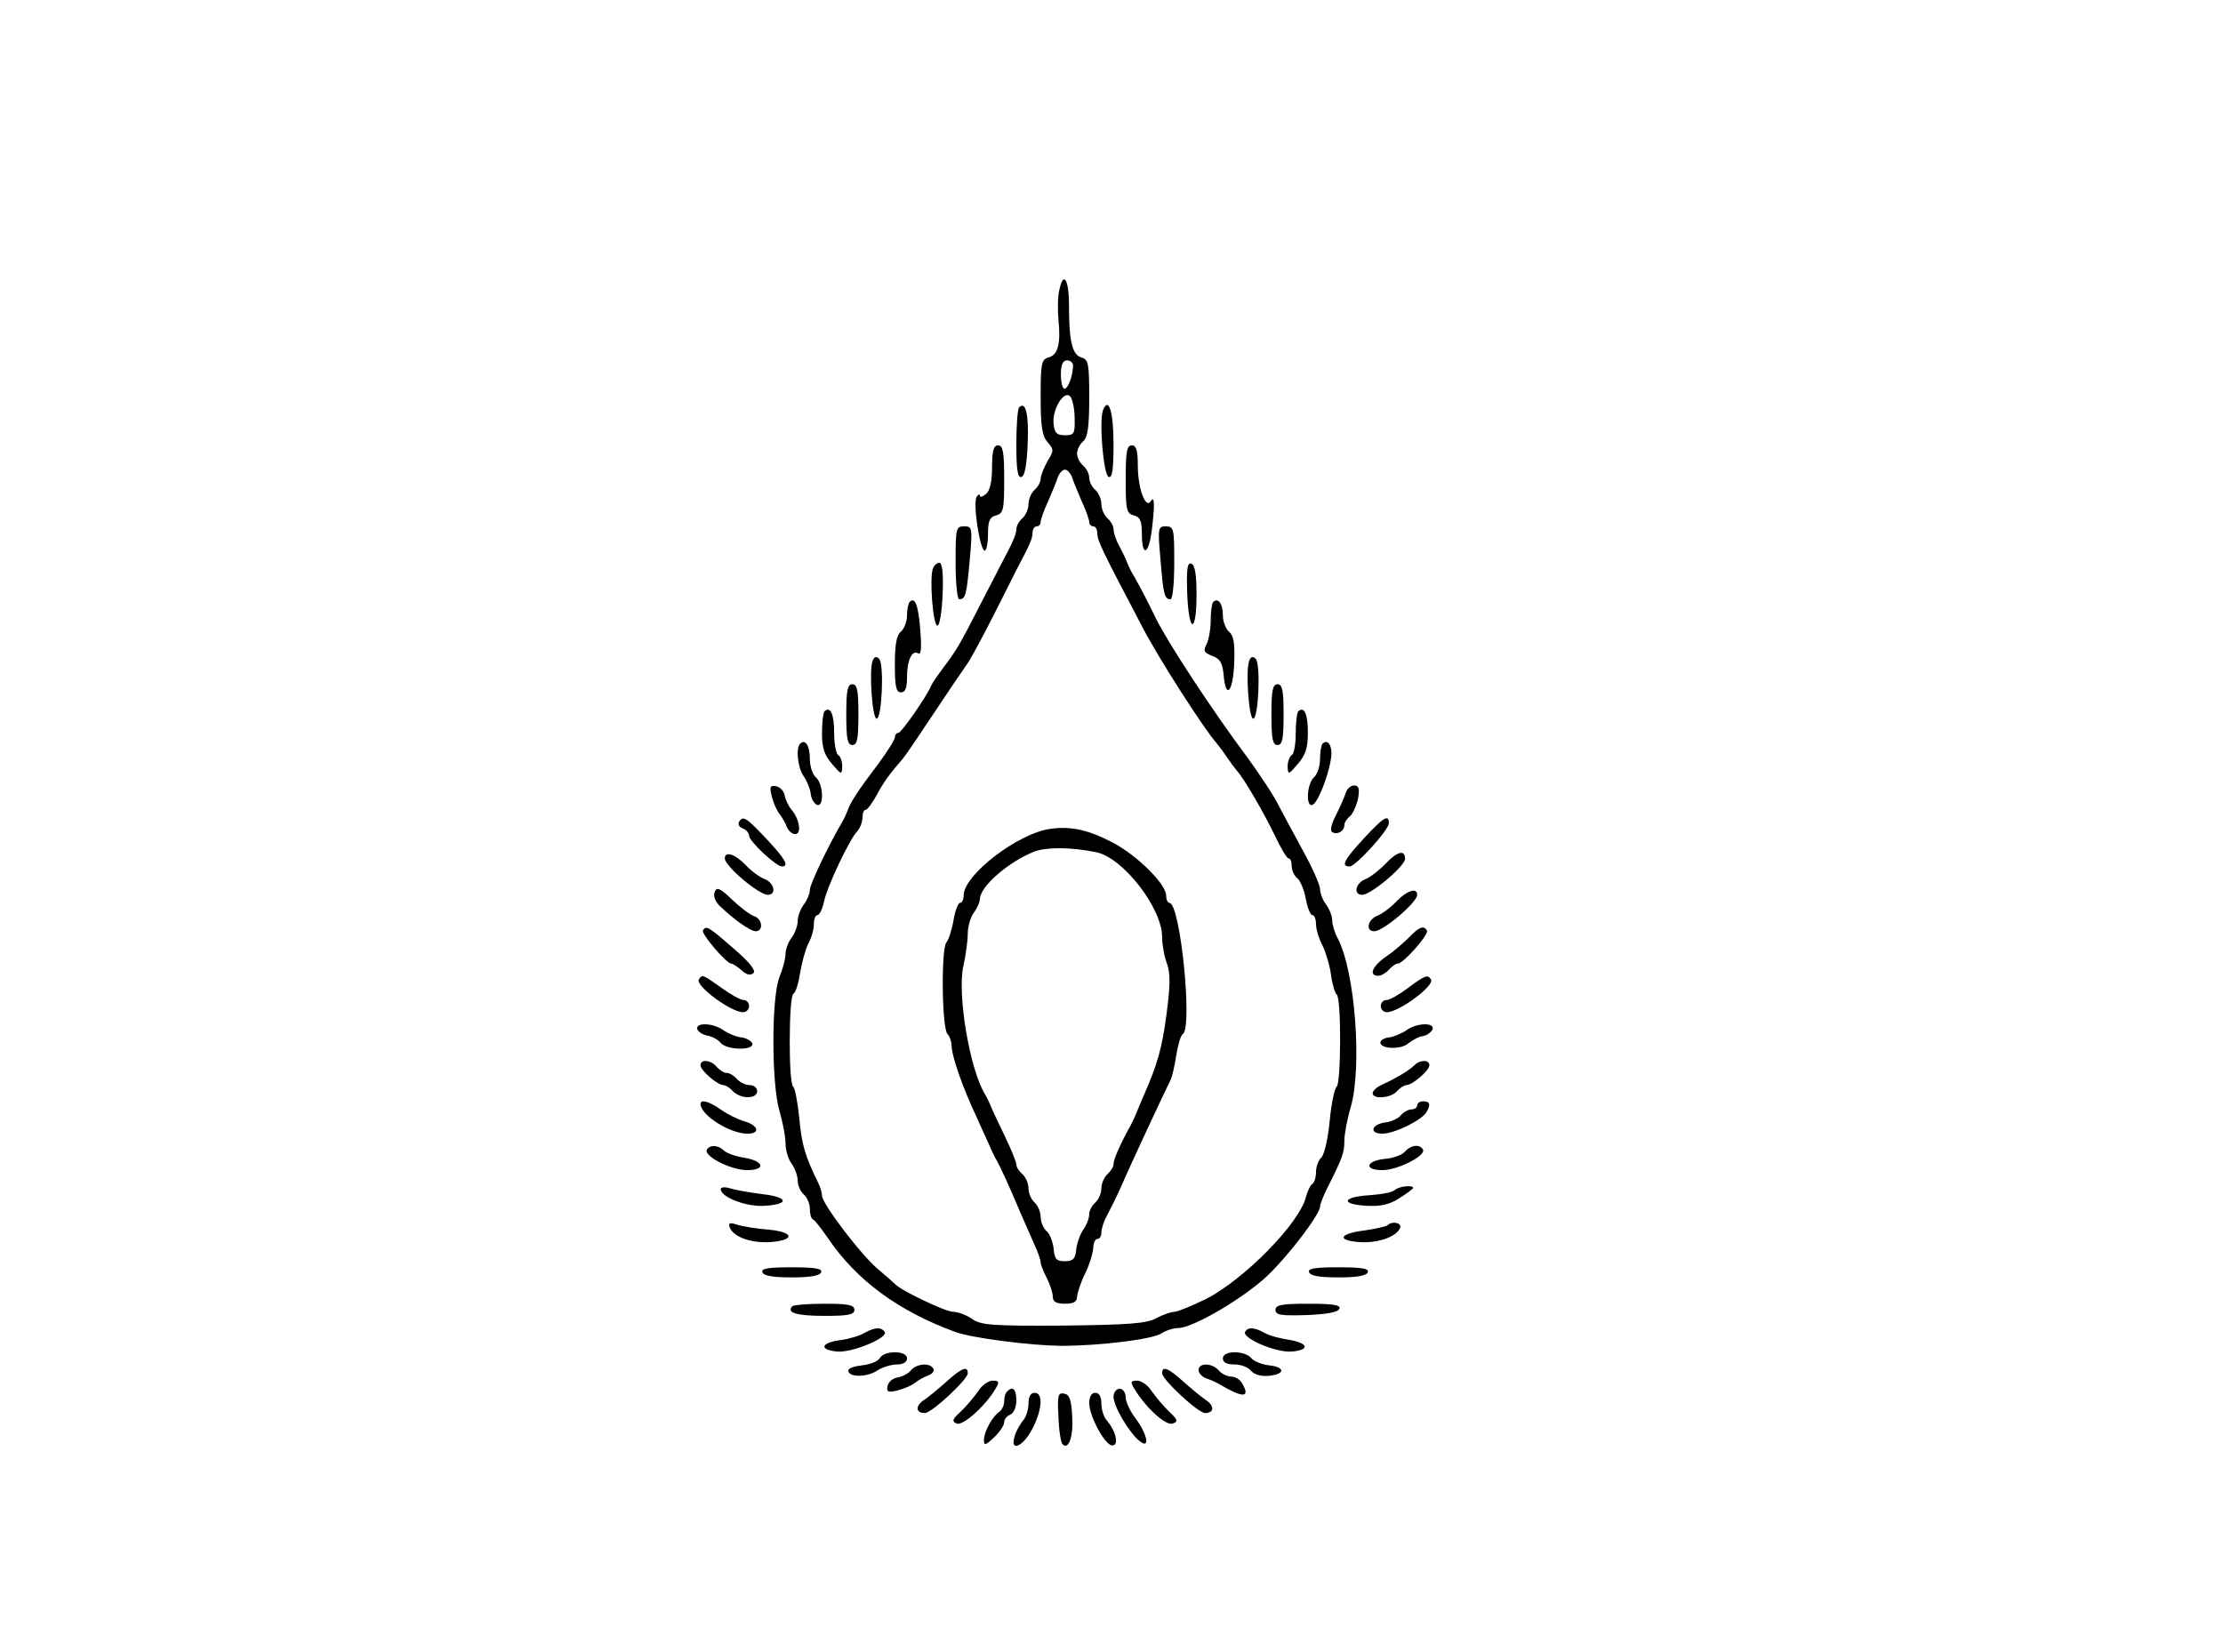
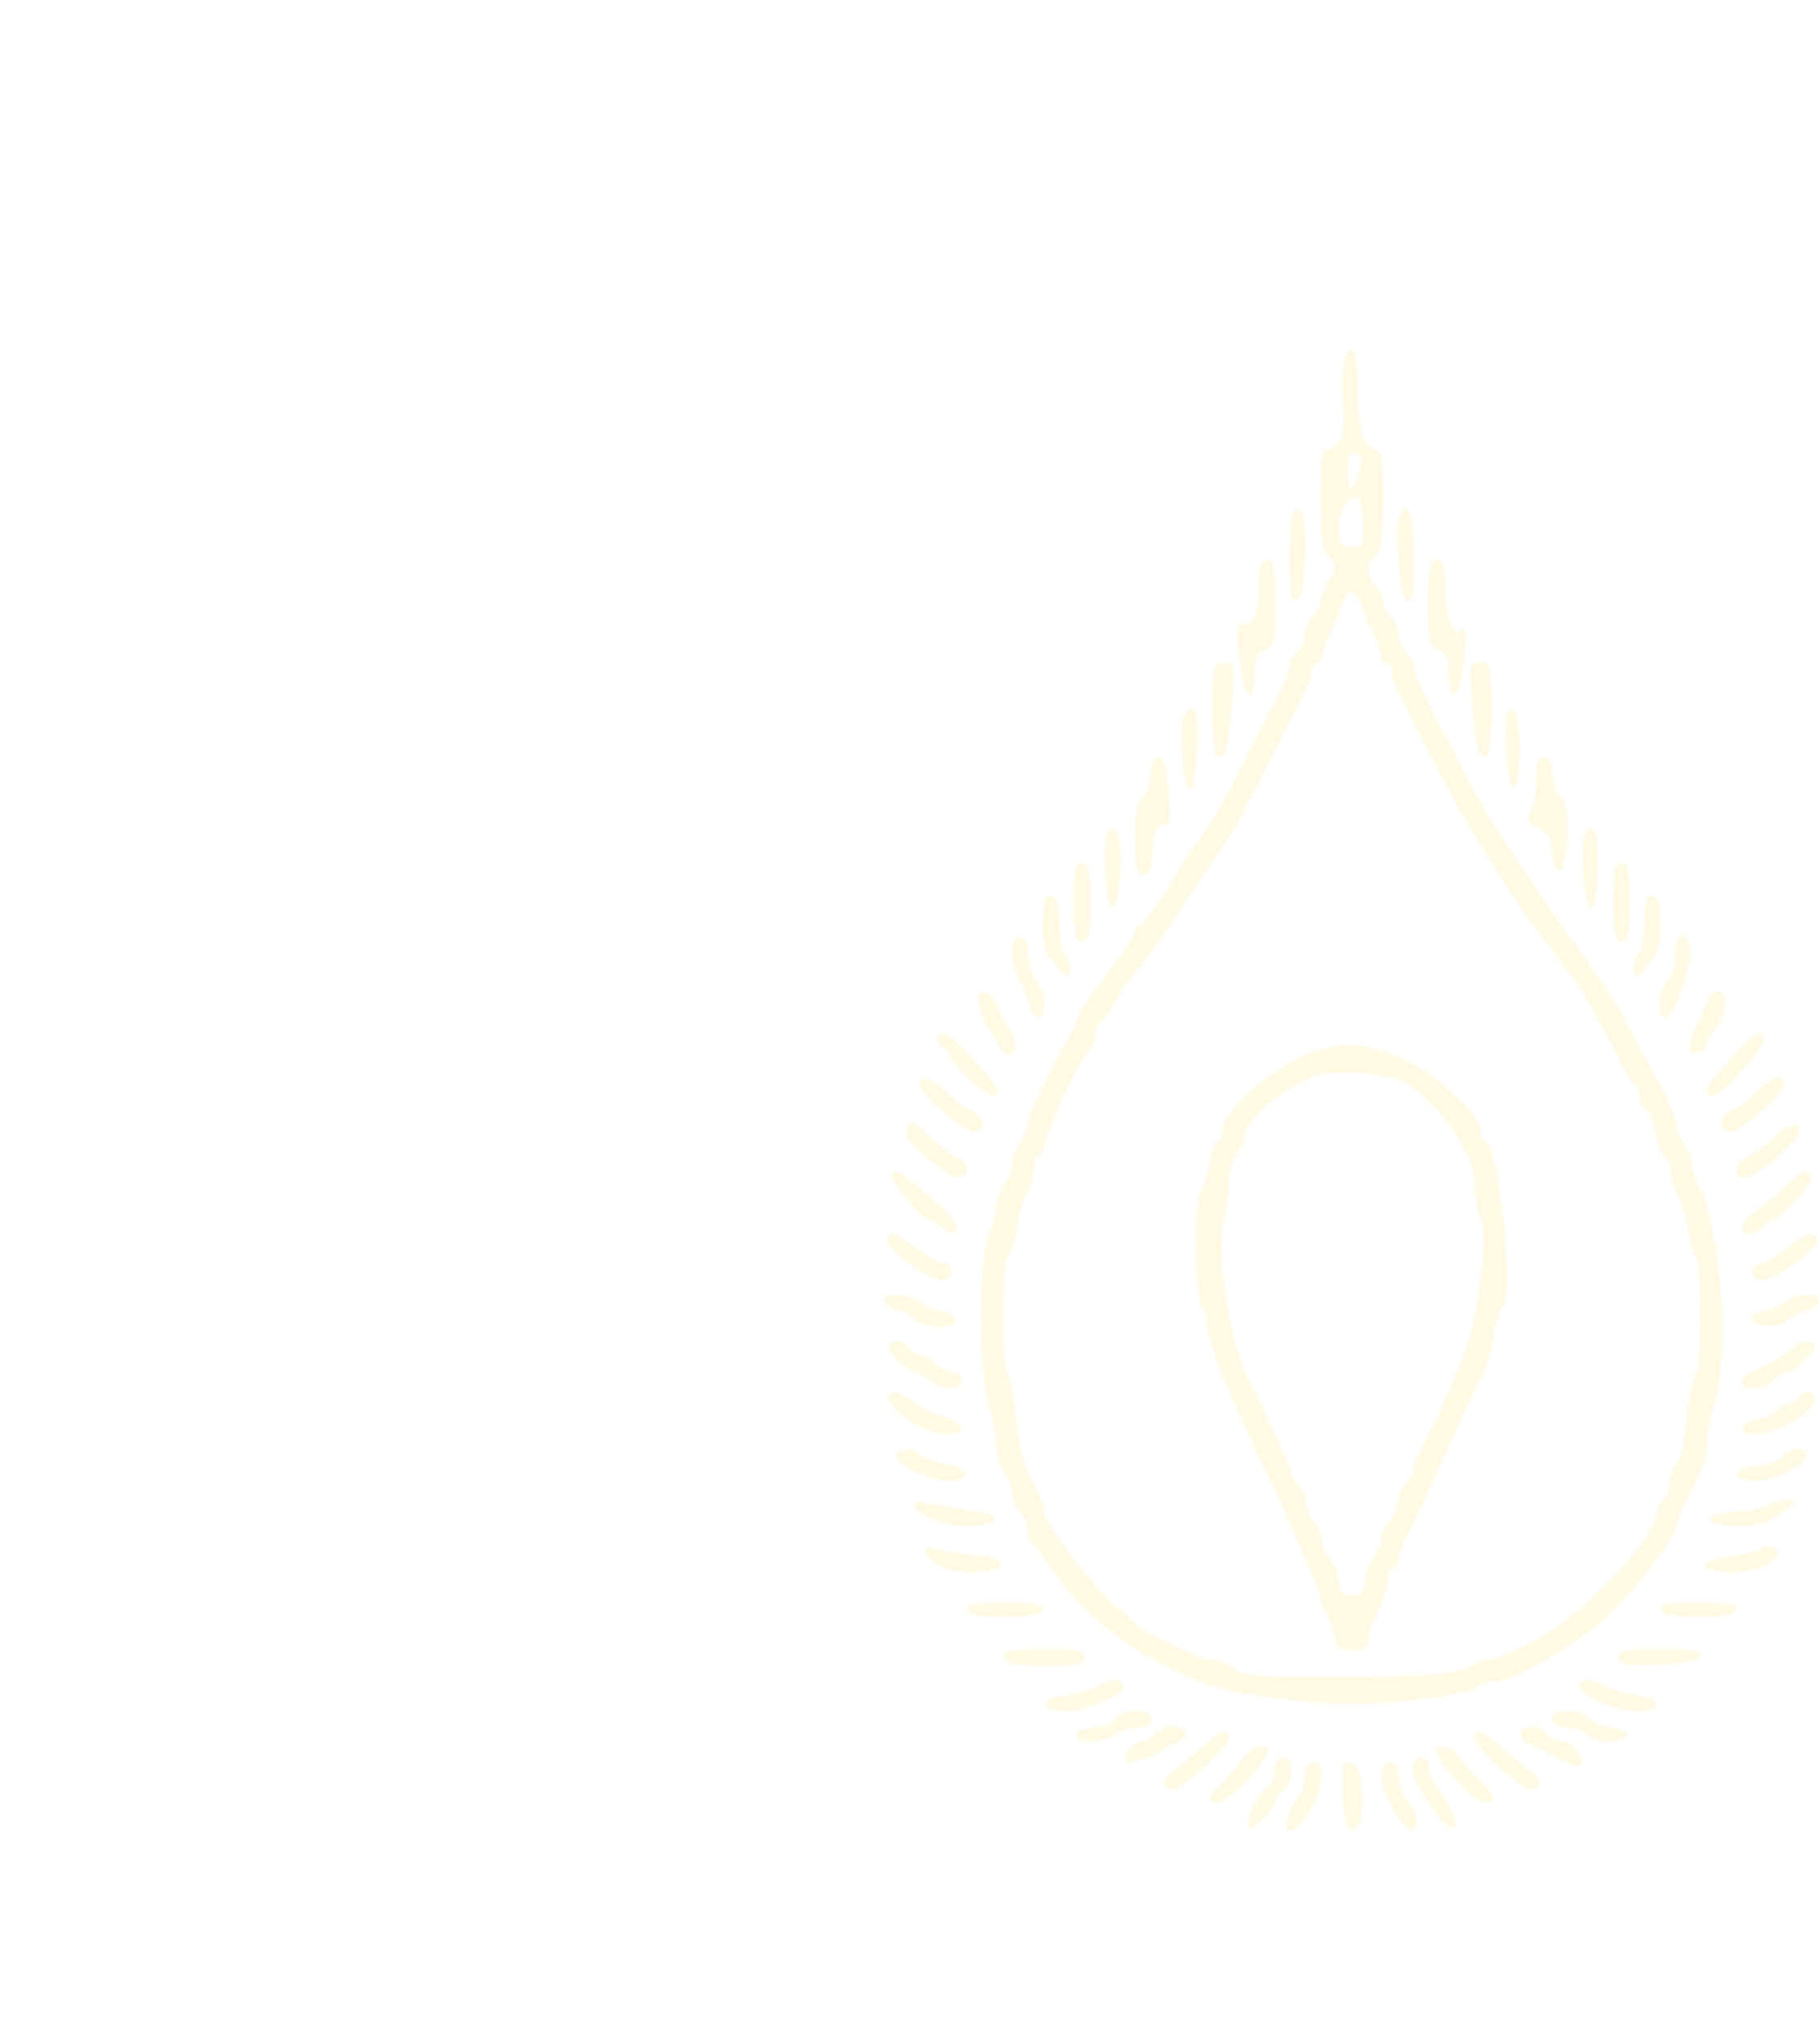
- <svg xmlns="http://www.w3.org/2000/svg" version="1.0" width="549pt" height="408pt" viewBox="0 0 549 408" preserveAspectRatio="xMidYMid meet">
-   <g transform="translate(0,408) scale(0.1,-0.1)" fill="#000000" stroke="none">
+ <svg xmlns="http://www.w3.org/2000/svg" version="1.0" width="549pt" height="610pt" viewBox="0 0 549 408" preserveAspectRatio="xMidYMid meet">
+   <defs>
+     <filter id="glow-effect" x="-50%" y="-50%" width="200%" height="200%">
+       <feGaussianBlur in="SourceGraphic" stdDeviation="4" result="blur" />
+       <feFlood flood-color="#FFFAE4" result="color" />
+       <feComposite in="color" in2="blur" operator="in" result="glow" />
+       <feMerge>
+         <feMergeNode in="glow" />
+         <feMergeNode in="SourceGraphic" />
+       </feMerge>
+     </filter>
+   </defs>
+   <g transform="translate(.1,530) scale(0.155,-0.155)" fill="#FFFAE4" stroke="none" filter="url(#glow-effect)">
    <path d="M2616 3363 c-4 -16 -4 -48 -2 -73 6 -59 -1 -87 -25 -93 -17 -5 -19 -15 -19 -98 0 -73 4 -96 17 -111 16 -18 16 -21 0 -47 -9 -16 -17 -36 -17 -44 0 -8 -7 -20 -15 -27 -8 -7 -15 -23 -15 -35 0 -12 -7 -28 -15 -35 -8 -7 -15 -19 -15 -27 0 -13 -9 -33 -41 -93 -4 -8 -26 -51 -49 -95 -49 -96 -57 -110 -91 -155 -14 -19 -28 -39 -30 -45 -11 -26 -73 -115 -80 -115 -5 0 -9 -5 -9 -11 0 -6 -19 -36 -42 -67 -50 -66 -66 -91 -74 -112 -3 -8 -9 -22 -14 -30 -34 -58 -80 -154 -80 -168 0 -9 -7 -26 -15 -36 -8 -11 -15 -29 -15 -41 0 -12 -7 -30 -15 -41 -8 -10 -15 -29 -15 -40 0 -12 -7 -38 -15 -57 -20 -50 -20 -263 0 -331 8 -27 15 -63 15 -80 0 -17 7 -40 15 -50 8 -11 15 -30 15 -42 0 -12 7 -27 15 -34 8 -7 15 -23 15 -35 0 -13 3 -25 8 -27 4 -1 20 -22 36 -45 71 -105 174 -181 316 -233 42 -15 183 -33 260 -34 96 0 224 16 247 30 12 8 31 14 43 14 36 0 162 74 221 130 53 51 129 151 129 170 0 5 7 23 16 42 40 79 44 91 44 120 0 16 7 54 16 84 28 99 11 333 -32 416 -8 14 -14 35 -14 45 0 11 -7 28 -15 39 -8 10 -15 28 -15 39 -1 11 -19 52 -40 90 -21 39 -49 90 -62 115 -12 25 -48 79 -78 120 -86 115 -196 283 -225 342 -26 53 -36 72 -55 106 -6 9 -13 24 -16 32 -3 8 -12 27 -20 42 -8 14 -14 33 -14 41 0 8 -7 20 -15 27 -8 7 -15 23 -15 35 0 12 -7 28 -15 35 -8 7 -15 20 -15 30 0 10 -7 23 -15 30 -8 7 -15 20 -15 30 0 10 7 23 15 30 11 9 15 35 15 107 0 85 -2 95 -19 100 -23 6 -31 41 -31 129 0 65 -14 86 -24 37z m34 -185 c0 -25 -12 -58 -21 -58 -5 0 -9 16 -9 35 0 24 5 35 15 35 8 0 15 -6 15 -12z m4 -130 c1 -39 -1 -43 -24 -43 -20 0 -26 6 -28 28 -4 35 25 84 41 68 5 -5 11 -30 11 -53z m-7 -145 c3 -10 14 -37 24 -60 11 -23 19 -47 19 -52 0 -6 5 -11 10 -11 6 0 10 -8 10 -18 0 -17 12 -42 112 -232 38 -74 153 -253 183 -286 5 -6 17 -22 25 -34 8 -12 20 -28 25 -34 17 -18 69 -108 95 -163 14 -29 28 -53 32 -53 5 0 8 -8 8 -19 0 -10 6 -24 14 -30 8 -7 17 -30 21 -52 4 -21 11 -39 16 -39 5 0 9 -10 9 -22 0 -13 7 -36 16 -53 8 -16 18 -49 21 -72 3 -24 10 -46 14 -49 12 -7 11 -221 0 -228 -5 -4 -13 -41 -17 -83 -4 -43 -13 -83 -20 -91 -8 -7 -14 -24 -14 -37 0 -13 -4 -26 -9 -29 -5 -3 -12 -18 -16 -33 -16 -64 -151 -202 -246 -251 -35 -17 -71 -32 -79 -32 -8 0 -28 -7 -45 -16 -24 -13 -68 -16 -230 -18 -176 -1 -203 1 -225 17 -13 9 -34 17 -46 17 -19 0 -132 54 -144 69 -3 3 -21 19 -40 35 -41 33 -140 163 -140 183 0 7 -4 21 -9 31 -33 67 -41 95 -47 160 -4 40 -11 75 -15 78 -12 7 -11 221 0 229 6 3 13 26 17 52 4 25 13 58 20 72 8 14 14 36 14 49 0 12 4 22 9 22 5 0 12 15 16 33 7 36 63 155 83 175 6 7 12 22 12 33 0 10 3 19 8 19 4 0 16 16 27 36 17 32 30 50 66 92 6 7 40 57 75 110 35 53 71 106 79 117 9 11 38 65 66 120 28 55 54 107 58 115 35 66 41 80 41 94 0 9 5 16 10 16 6 0 10 5 10 11 0 5 8 29 19 52 10 23 21 50 24 60 4 9 11 17 17 17 6 0 13 -8 17 -17z" />
    <path d="M2595 2033 c-80 -10 -215 -114 -215 -164 0 -10 -4 -19 -9 -19 -5 0 -12 -19 -16 -42 -4 -24 -12 -49 -18 -56 -13 -17 -11 -212 3 -226 5 -5 10 -18 10 -28 0 -25 27 -103 60 -173 15 -33 30 -67 34 -75 3 -8 10 -22 14 -30 11 -18 33 -66 62 -135 12 -27 28 -64 36 -82 8 -17 14 -35 14 -41 0 -5 7 -23 15 -38 8 -16 15 -37 15 -46 0 -13 8 -18 30 -18 22 0 30 5 30 18 1 9 9 35 20 57 11 22 19 50 20 63 0 12 5 22 10 22 6 0 10 7 10 16 0 9 6 28 14 42 8 15 24 47 35 72 24 56 110 239 121 261 5 9 11 37 15 63 4 25 11 49 16 52 25 15 -6 324 -33 324 -4 0 -8 8 -8 18 0 28 -71 99 -132 131 -59 31 -103 41 -153 34z m113 -58 c66 -14 162 -138 162 -209 0 -18 5 -48 12 -66 9 -26 8 -55 -1 -124 -11 -84 -22 -123 -56 -201 -7 -16 -16 -37 -19 -45 -3 -8 -10 -22 -14 -30 -24 -43 -42 -83 -42 -95 0 -7 -7 -18 -15 -25 -8 -7 -15 -23 -15 -35 0 -12 -7 -28 -15 -35 -8 -7 -15 -20 -15 -29 0 -9 -6 -26 -14 -37 -8 -11 -16 -33 -18 -49 -2 -24 -8 -30 -28 -30 -21 0 -26 5 -28 32 -2 17 -10 37 -18 43 -8 7 -14 23 -14 35 0 12 -7 28 -15 35 -8 7 -15 23 -15 35 0 12 -7 28 -15 35 -8 7 -15 17 -15 24 0 6 -13 38 -29 71 -16 33 -32 67 -35 75 -3 8 -10 22 -15 30 -37 64 -67 245 -52 313 6 27 11 63 11 81 0 18 7 41 15 52 8 10 15 26 15 34 1 31 71 92 135 117 30 11 91 11 153 -2z" />
    <path d="M2517 3074 c-4 -4 -7 -45 -7 -91 0 -63 3 -84 13 -81 8 3 13 31 15 83 3 73 -5 105 -21 89z" />
    <path d="M2724 3067 c-10 -27 1 -160 14 -165 9 -3 12 18 12 82 0 78 -12 118 -26 83z" />
    <path d="M2450 2926 c0 -35 -5 -58 -15 -66 -8 -7 -15 -9 -15 -4 0 5 -4 3 -8 -3 -10 -15 8 -133 20 -133 4 0 8 18 8 41 0 32 4 42 20 46 18 5 20 14 20 89 0 68 -3 84 -15 84 -11 0 -15 -13 -15 -54z" />
    <path d="M2780 2896 c0 -75 2 -84 20 -89 16 -4 20 -14 20 -46 0 -56 16 -52 24 5 8 65 8 92 -2 76 -13 -20 -32 32 -32 88 0 38 -4 50 -15 50 -12 0 -15 -16 -15 -84z" />
    <path d="M2360 2690 c0 -50 4 -90 9 -90 16 0 18 11 26 98 7 79 6 82 -14 82 -20 0 -21 -5 -21 -90z" />
    <path d="M2866 2698 c7 -88 10 -98 25 -98 5 0 9 40 9 90 0 84 -1 90 -21 90 -19 0 -20 -4 -13 -82z" />
    <path d="M2304 2676 c-9 -23 0 -141 11 -141 6 0 11 34 13 78 2 50 -1 77 -8 77 -6 0 -13 -6 -16 -14z" />
    <path d="M2932 2613 c4 -98 23 -100 23 -1 0 49 -4 73 -13 76 -10 3 -12 -14 -10 -75z" />
    <path d="M2247 2594 c-4 -4 -7 -20 -7 -34 0 -15 -7 -33 -15 -40 -11 -9 -15 -32 -15 -81 0 -55 3 -69 15 -69 11 0 15 11 15 38 0 42 13 68 28 58 7 -4 8 15 5 56 -5 63 -13 84 -26 72z" />
    <path d="M2996 2593 c-3 -3 -6 -24 -6 -45 0 -22 -5 -48 -10 -59 -9 -16 -7 -21 14 -29 19 -7 25 -17 28 -47 5 -62 23 -43 26 28 2 50 -1 69 -13 79 -8 7 -15 25 -15 41 0 28 -12 44 -24 32z" />
    <path d="M2155 2448 c-9 -24 -1 -143 10 -143 13 0 19 135 6 148 -7 7 -12 5 -16 -5z" />
    <path d="M3085 2448 c-9 -24 -1 -143 10 -143 13 0 19 135 6 148 -7 7 -12 5 -16 -5z" />
    <path d="M2090 2315 c0 -60 3 -75 15 -75 12 0 15 15 15 75 0 60 -3 75 -15 75 -12 0 -15 -15 -15 -75z" />
    <path d="M3140 2315 c0 -60 3 -75 15 -75 12 0 15 15 15 75 0 60 -3 75 -15 75 -12 0 -15 -15 -15 -75z" />
    <path d="M2036 2323 c-3 -3 -6 -28 -6 -54 0 -37 6 -54 25 -76 23 -27 24 -27 25 -6 0 12 -4 25 -10 28 -5 3 -10 28 -10 55 0 46 -9 67 -24 53z" />
    <path d="M3206 2323 c-3 -3 -6 -28 -6 -54 0 -26 -4 -51 -10 -54 -5 -3 -10 -16 -10 -28 1 -21 2 -21 25 6 19 22 25 39 25 77 0 46 -9 67 -24 53z" />
    <path d="M1976 2243 c-11 -11 -6 -58 8 -79 8 -11 16 -30 18 -43 1 -14 9 -26 16 -29 18 -6 15 53 -3 68 -8 7 -15 27 -15 46 0 32 -11 50 -24 37z" />
    <path d="M3266 2243 c-3 -3 -6 -21 -6 -38 0 -18 -7 -38 -15 -45 -17 -14 -21 -74 -4 -68 13 4 39 69 46 114 5 30 -7 51 -21 37z" />
    <path d="M1906 2113 c4 -15 12 -35 19 -43 6 -8 15 -23 18 -32 4 -10 13 -18 21 -18 16 0 11 36 -9 60 -7 8 -15 24 -17 35 -2 11 -11 21 -21 23 -15 3 -17 -1 -11 -25z" />
    <path d="M3324 2123 c-3 -10 -14 -35 -24 -55 -12 -23 -16 -39 -10 -43 12 -8 30 2 30 17 0 6 6 16 14 22 7 6 16 26 20 44 4 24 2 32 -10 32 -8 0 -17 -8 -20 -17z" />
    <path d="M1825 2050 c-3 -6 1 -13 9 -16 9 -3 16 -12 16 -18 0 -14 67 -76 81 -76 19 0 8 19 -39 69 -50 53 -57 57 -67 41z" />
    <path d="M3368 2009 c-49 -53 -57 -69 -35 -69 15 0 97 90 97 107 0 23 -14 14 -62 -38z" />
    <path d="M3424 1949 c-16 -17 -39 -35 -51 -40 -25 -9 -32 -39 -9 -39 22 0 106 71 106 89 0 23 -19 18 -46 -10z" />
    <path d="M1790 1960 c0 -19 84 -90 106 -90 23 0 16 30 -8 39 -13 5 -34 21 -47 35 -25 26 -51 35 -51 16z" />
    <path d="M1765 1877 c-4 -9 1 -23 12 -34 34 -33 76 -63 89 -63 20 0 17 30 -3 37 -10 3 -35 22 -55 41 -30 29 -38 32 -43 19z" />
    <path d="M3449 1854 c-13 -14 -34 -30 -46 -35 -25 -9 -32 -39 -9 -39 22 0 106 71 106 90 0 19 -26 10 -51 -16z" />
    <path d="M1736 1782 c-5 -8 58 -82 70 -82 4 0 16 -8 26 -17 12 -11 22 -13 29 -6 6 6 -10 27 -50 61 -62 54 -67 57 -75 44z" />
    <path d="M3480 1765 c-13 -13 -38 -35 -56 -47 -35 -24 -45 -48 -20 -48 7 0 19 7 26 15 7 8 17 15 22 15 14 0 78 73 72 82 -8 13 -19 9 -44 -17z" />
    <path d="M1726 1661 c-10 -15 79 -81 109 -81 8 0 15 7 15 15 0 8 -6 15 -13 15 -8 0 -33 14 -55 30 -46 33 -48 34 -56 21z" />
    <path d="M3476 1639 c-21 -16 -45 -29 -52 -29 -8 0 -14 -7 -14 -15 0 -8 7 -15 15 -15 30 0 119 66 109 81 -8 13 -15 10 -58 -22z" />
    <path d="M1722 1538 c3 -7 14 -14 26 -16 11 -2 26 -10 32 -18 16 -18 83 -19 78 -1 -3 6 -15 14 -29 15 -13 2 -32 10 -43 18 -26 18 -69 19 -64 2z" />
    <path d="M3474 1536 c-11 -8 -30 -16 -42 -18 -13 -1 -23 -7 -23 -13 0 -16 51 -18 69 -2 10 8 26 17 36 18 11 2 21 10 24 17 5 17 -38 16 -64 -2z" />
    <path d="M1730 1449 c0 -13 41 -48 56 -49 6 0 17 -7 24 -15 7 -8 23 -15 36 -15 15 0 24 6 24 15 0 8 -8 15 -19 15 -10 0 -24 7 -31 15 -7 8 -18 15 -25 15 -7 0 -18 7 -25 15 -14 17 -40 20 -40 4z" />
    <path d="M3493 1449 c-13 -13 -47 -33 -80 -48 -13 -6 -23 -15 -23 -21 0 -16 46 -12 60 5 7 8 18 15 24 15 15 1 56 36 56 49 0 14 -23 14 -37 0z" />
    <path d="M1730 1353 c1 -28 73 -73 116 -73 33 0 27 21 -9 31 -14 4 -39 16 -56 28 -30 21 -51 27 -51 14z" />
    <path d="M3500 1350 c0 -5 -6 -10 -14 -10 -7 0 -19 -6 -26 -14 -6 -8 -23 -16 -37 -18 -36 -4 -43 -28 -9 -28 29 0 95 32 108 52 12 19 10 28 -7 28 -8 0 -15 -4 -15 -10z" />
    <path d="M1746 1241 c-10 -16 59 -51 99 -51 48 0 42 23 -9 31 -20 3 -42 11 -49 18 -13 13 -34 14 -41 2z" />
    <path d="M3470 1236 c-6 -8 -28 -16 -47 -18 -49 -4 -57 -28 -9 -28 38 0 109 36 100 51 -8 14 -30 11 -44 -5z" />
    <path d="M1780 1143 c0 -20 65 -45 110 -41 62 4 56 22 -10 29 -30 4 -65 10 -77 14 -13 4 -23 3 -23 -2z" />
    <path d="M3445 1141 c-6 -6 -34 -11 -63 -13 -66 -4 -73 -22 -9 -26 35 -2 57 2 82 18 19 12 35 24 35 26 0 8 -36 4 -45 -5z" />
    <path d="M1802 1049 c8 -23 50 -39 97 -37 65 4 64 25 -1 31 -29 2 -64 8 -77 12 -18 6 -23 5 -19 -6z" />
    <path d="M3427 1054 c-3 -3 -29 -9 -57 -13 -64 -8 -70 -25 -10 -29 46 -2 90 14 98 36 4 12 -20 17 -31 6z" />
    <path d="M1883 938 c2 -9 26 -13 72 -13 46 0 70 4 73 13 3 9 -16 12 -73 12 -57 0 -76 -3 -72 -12z" />
    <path d="M3233 938 c2 -9 26 -13 72 -13 46 0 70 4 73 13 3 9 -16 12 -73 12 -57 0 -76 -3 -72 -12z" />
    <path d="M1957 854 c-16 -16 10 -24 79 -24 59 0 74 3 74 15 0 12 -15 15 -73 15 -41 0 -77 -3 -80 -6z" />
    <path d="M3150 845 c0 -13 13 -15 77 -13 50 2 78 7 81 16 3 9 -17 12 -77 12 -66 0 -81 -3 -81 -15z" />
    <path d="M2135 788 c-11 -7 -38 -15 -60 -18 -48 -6 -53 -24 -8 -28 36 -4 127 34 118 48 -8 13 -25 12 -50 -2z" />
    <path d="M3075 791 c-9 -16 78 -53 116 -49 45 4 40 21 -8 29 -21 3 -48 10 -60 17 -26 14 -40 15 -48 3z" />
    <path d="M2173 726 c-4 -8 -24 -16 -43 -18 -19 -2 -35 -7 -35 -13 0 -17 45 -17 70 -1 13 9 36 16 50 16 16 0 25 6 25 15 0 20 -56 20 -67 1z" />
    <path d="M3020 725 c0 -10 10 -15 29 -15 16 0 34 -7 41 -16 8 -9 25 -14 44 -12 41 4 40 22 -1 26 -17 2 -37 10 -43 18 -17 19 -70 19 -70 -1z" />
    <path d="M2250 696 c-6 -8 -21 -16 -33 -18 -12 -2 -23 -11 -25 -21 -3 -15 1 -17 25 -11 15 4 35 12 43 19 8 6 23 15 33 18 10 4 15 11 12 17 -9 15 -41 12 -55 -4z" />
    <path d="M2960 696 c0 -7 8 -16 18 -20 9 -3 24 -9 32 -14 59 -35 78 -35 59 -1 -5 11 -18 19 -28 19 -10 0 -24 7 -31 15 -16 19 -50 20 -50 1z" />
    <path d="M2339 669 c-19 -17 -44 -38 -56 -46 -23 -15 -22 -33 1 -33 17 0 106 83 106 98 0 19 -14 14 -51 -19z" />
    <path d="M2870 688 c0 -15 89 -98 106 -98 23 0 24 18 1 33 -12 8 -37 29 -56 46 -37 33 -51 38 -51 19z" />
    <path d="M2415 643 c-10 -14 -29 -37 -43 -50 -20 -18 -22 -24 -9 -29 15 -6 70 43 95 85 11 18 10 21 -7 21 -10 0 -27 -12 -36 -27z" />
    <path d="M2802 649 c28 -46 77 -91 94 -85 14 5 13 9 -8 29 -14 13 -33 36 -43 50 -9 15 -26 27 -36 27 -17 0 -18 -3 -7 -21z" />
    <path d="M2487 643 c-4 -3 -7 -14 -7 -24 0 -10 -6 -22 -12 -26 -17 -11 -38 -49 -38 -70 0 -14 4 -13 25 7 14 13 25 30 25 37 0 8 7 16 15 19 9 4 15 19 15 35 0 28 -9 37 -23 22z" />
    <path d="M2750 630 c0 -23 38 -88 64 -109 27 -22 20 16 -9 55 -14 18 -25 42 -25 53 0 12 -7 21 -15 21 -8 0 -15 -9 -15 -20z" />
    <path d="M2540 613 c0 -14 -6 -34 -14 -42 -7 -9 -17 -26 -20 -38 -13 -40 20 -27 43 17 25 48 28 90 6 90 -10 0 -15 -10 -15 -27z" />
    <path d="M2614 581 c1 -34 6 -64 10 -68 15 -15 27 18 24 68 -2 42 -7 55 -20 57 -15 3 -17 -4 -14 -57z" />
    <path d="M2690 615 c0 -33 39 -105 57 -105 17 0 9 35 -13 61 -8 8 -14 28 -14 42 0 17 -5 27 -15 27 -9 0 -15 -9 -15 -25z" />
  </g>
</svg>
